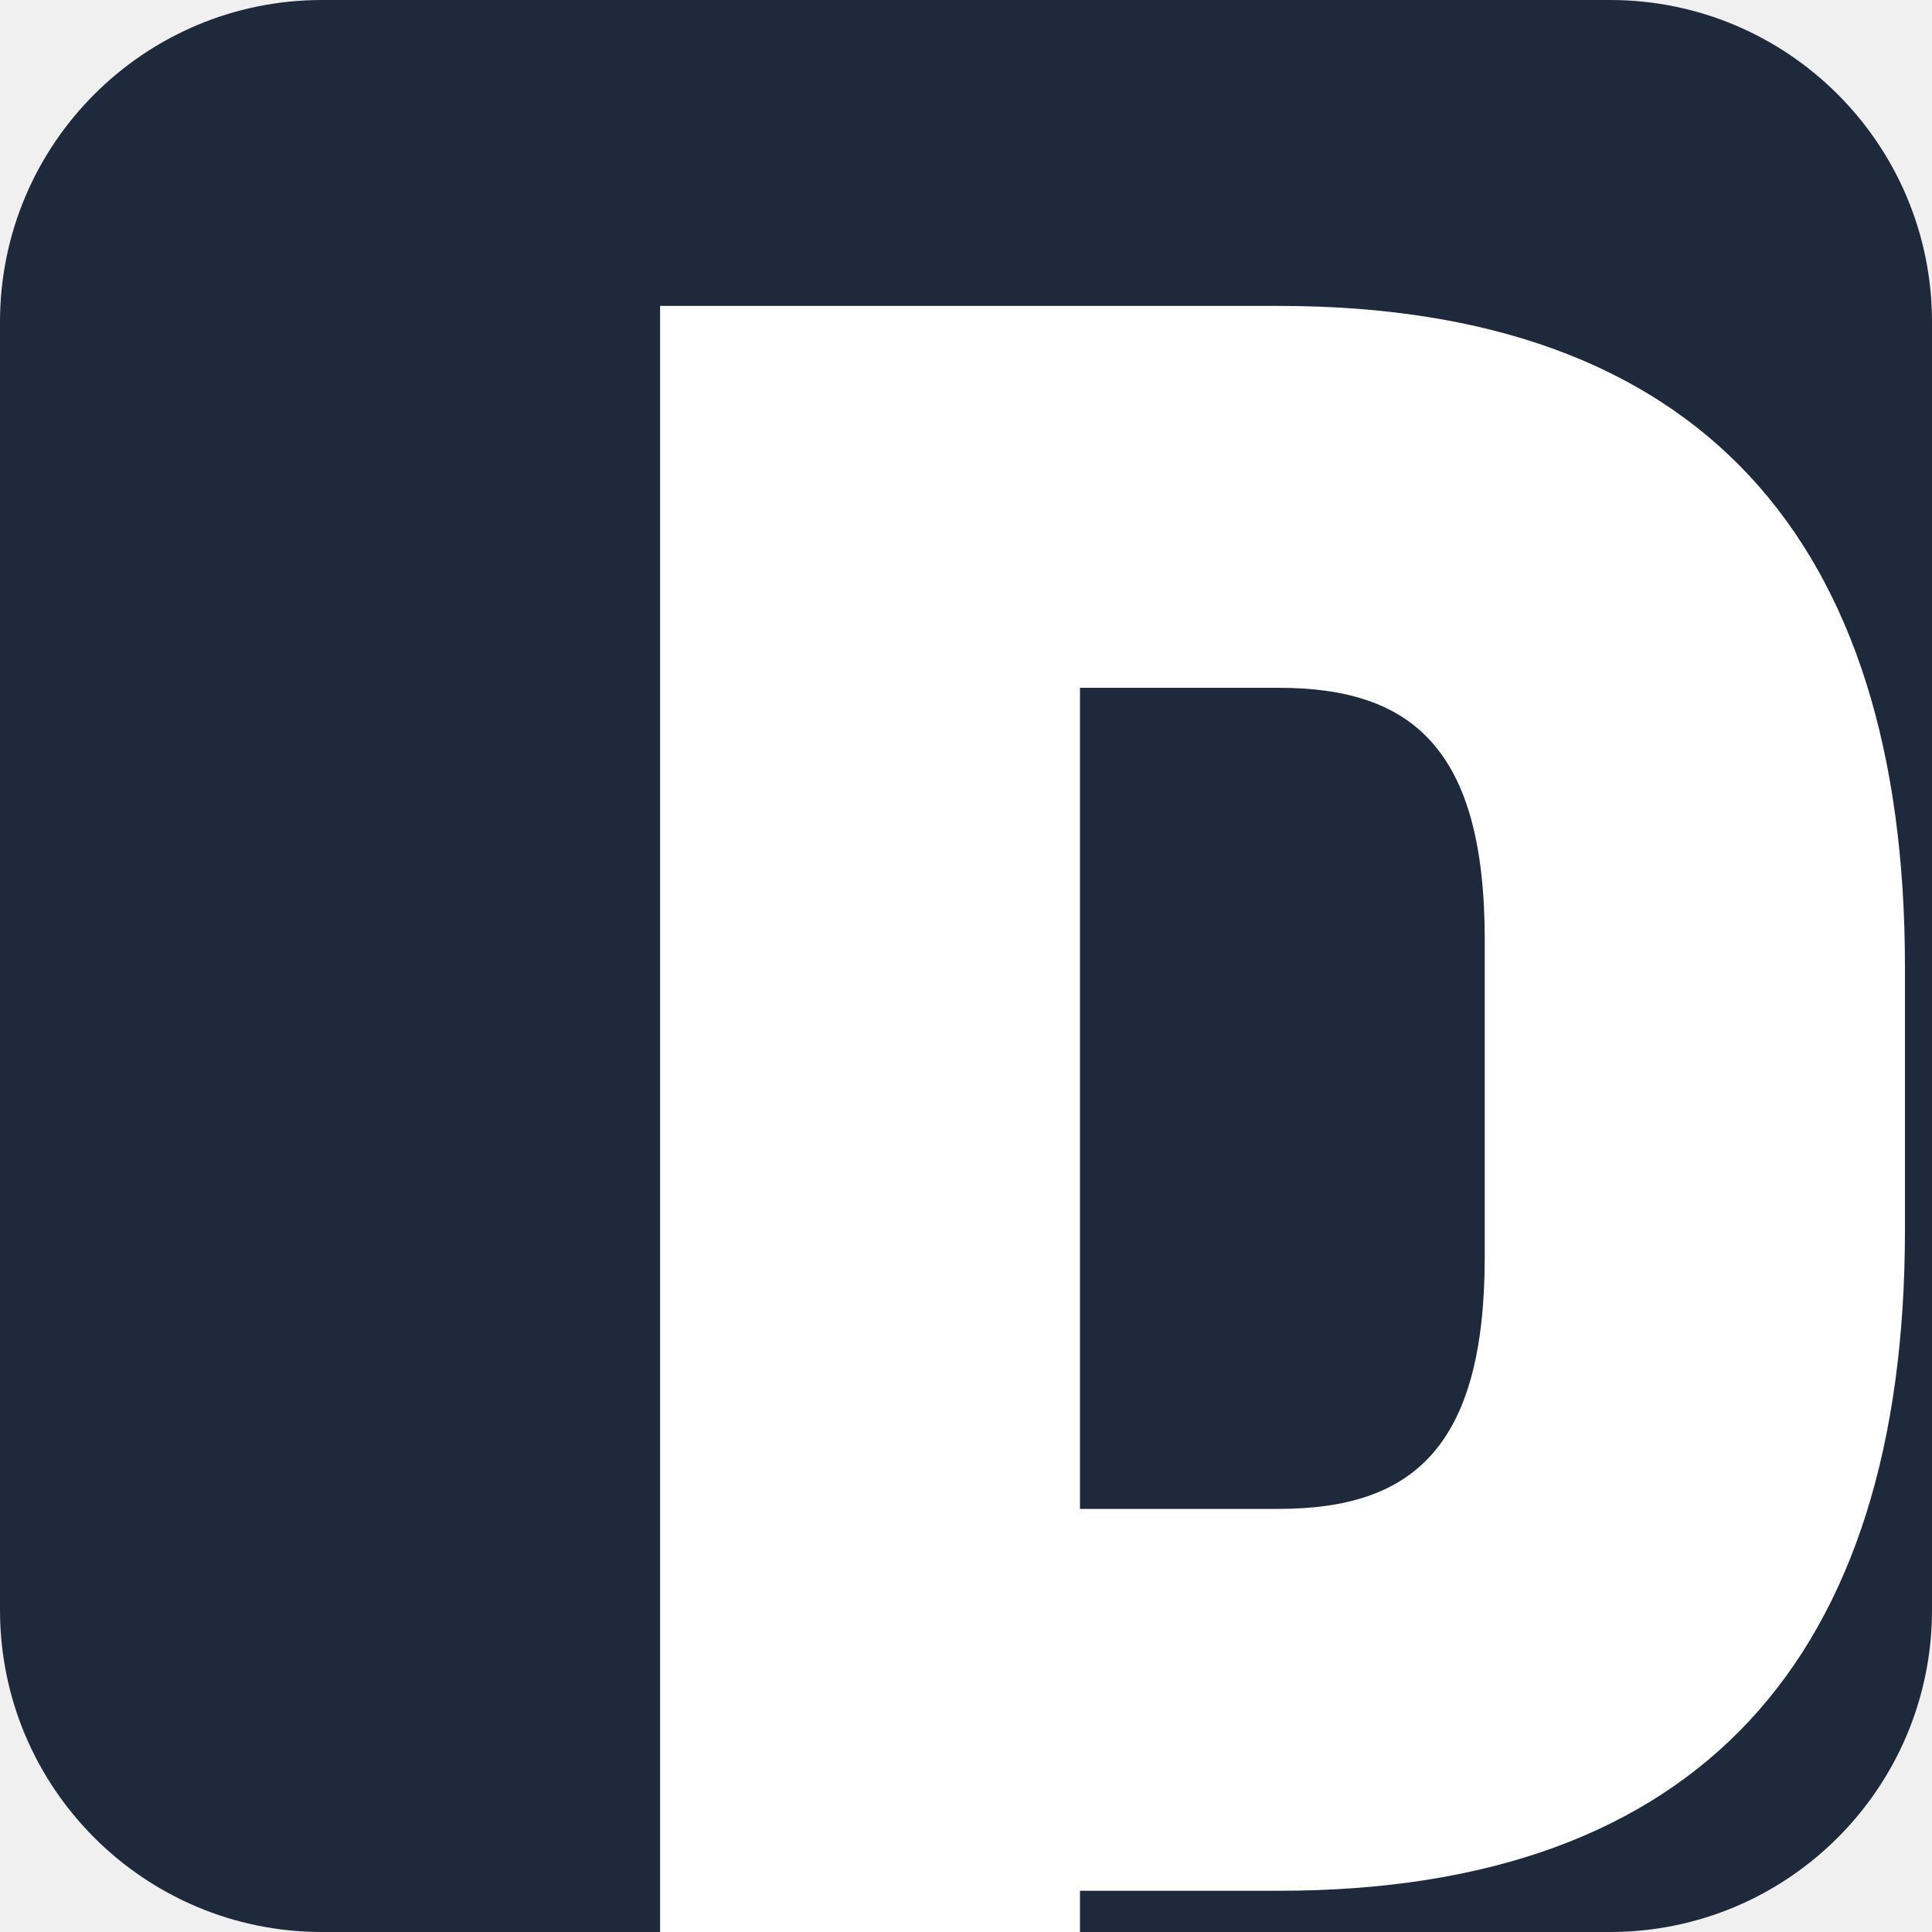
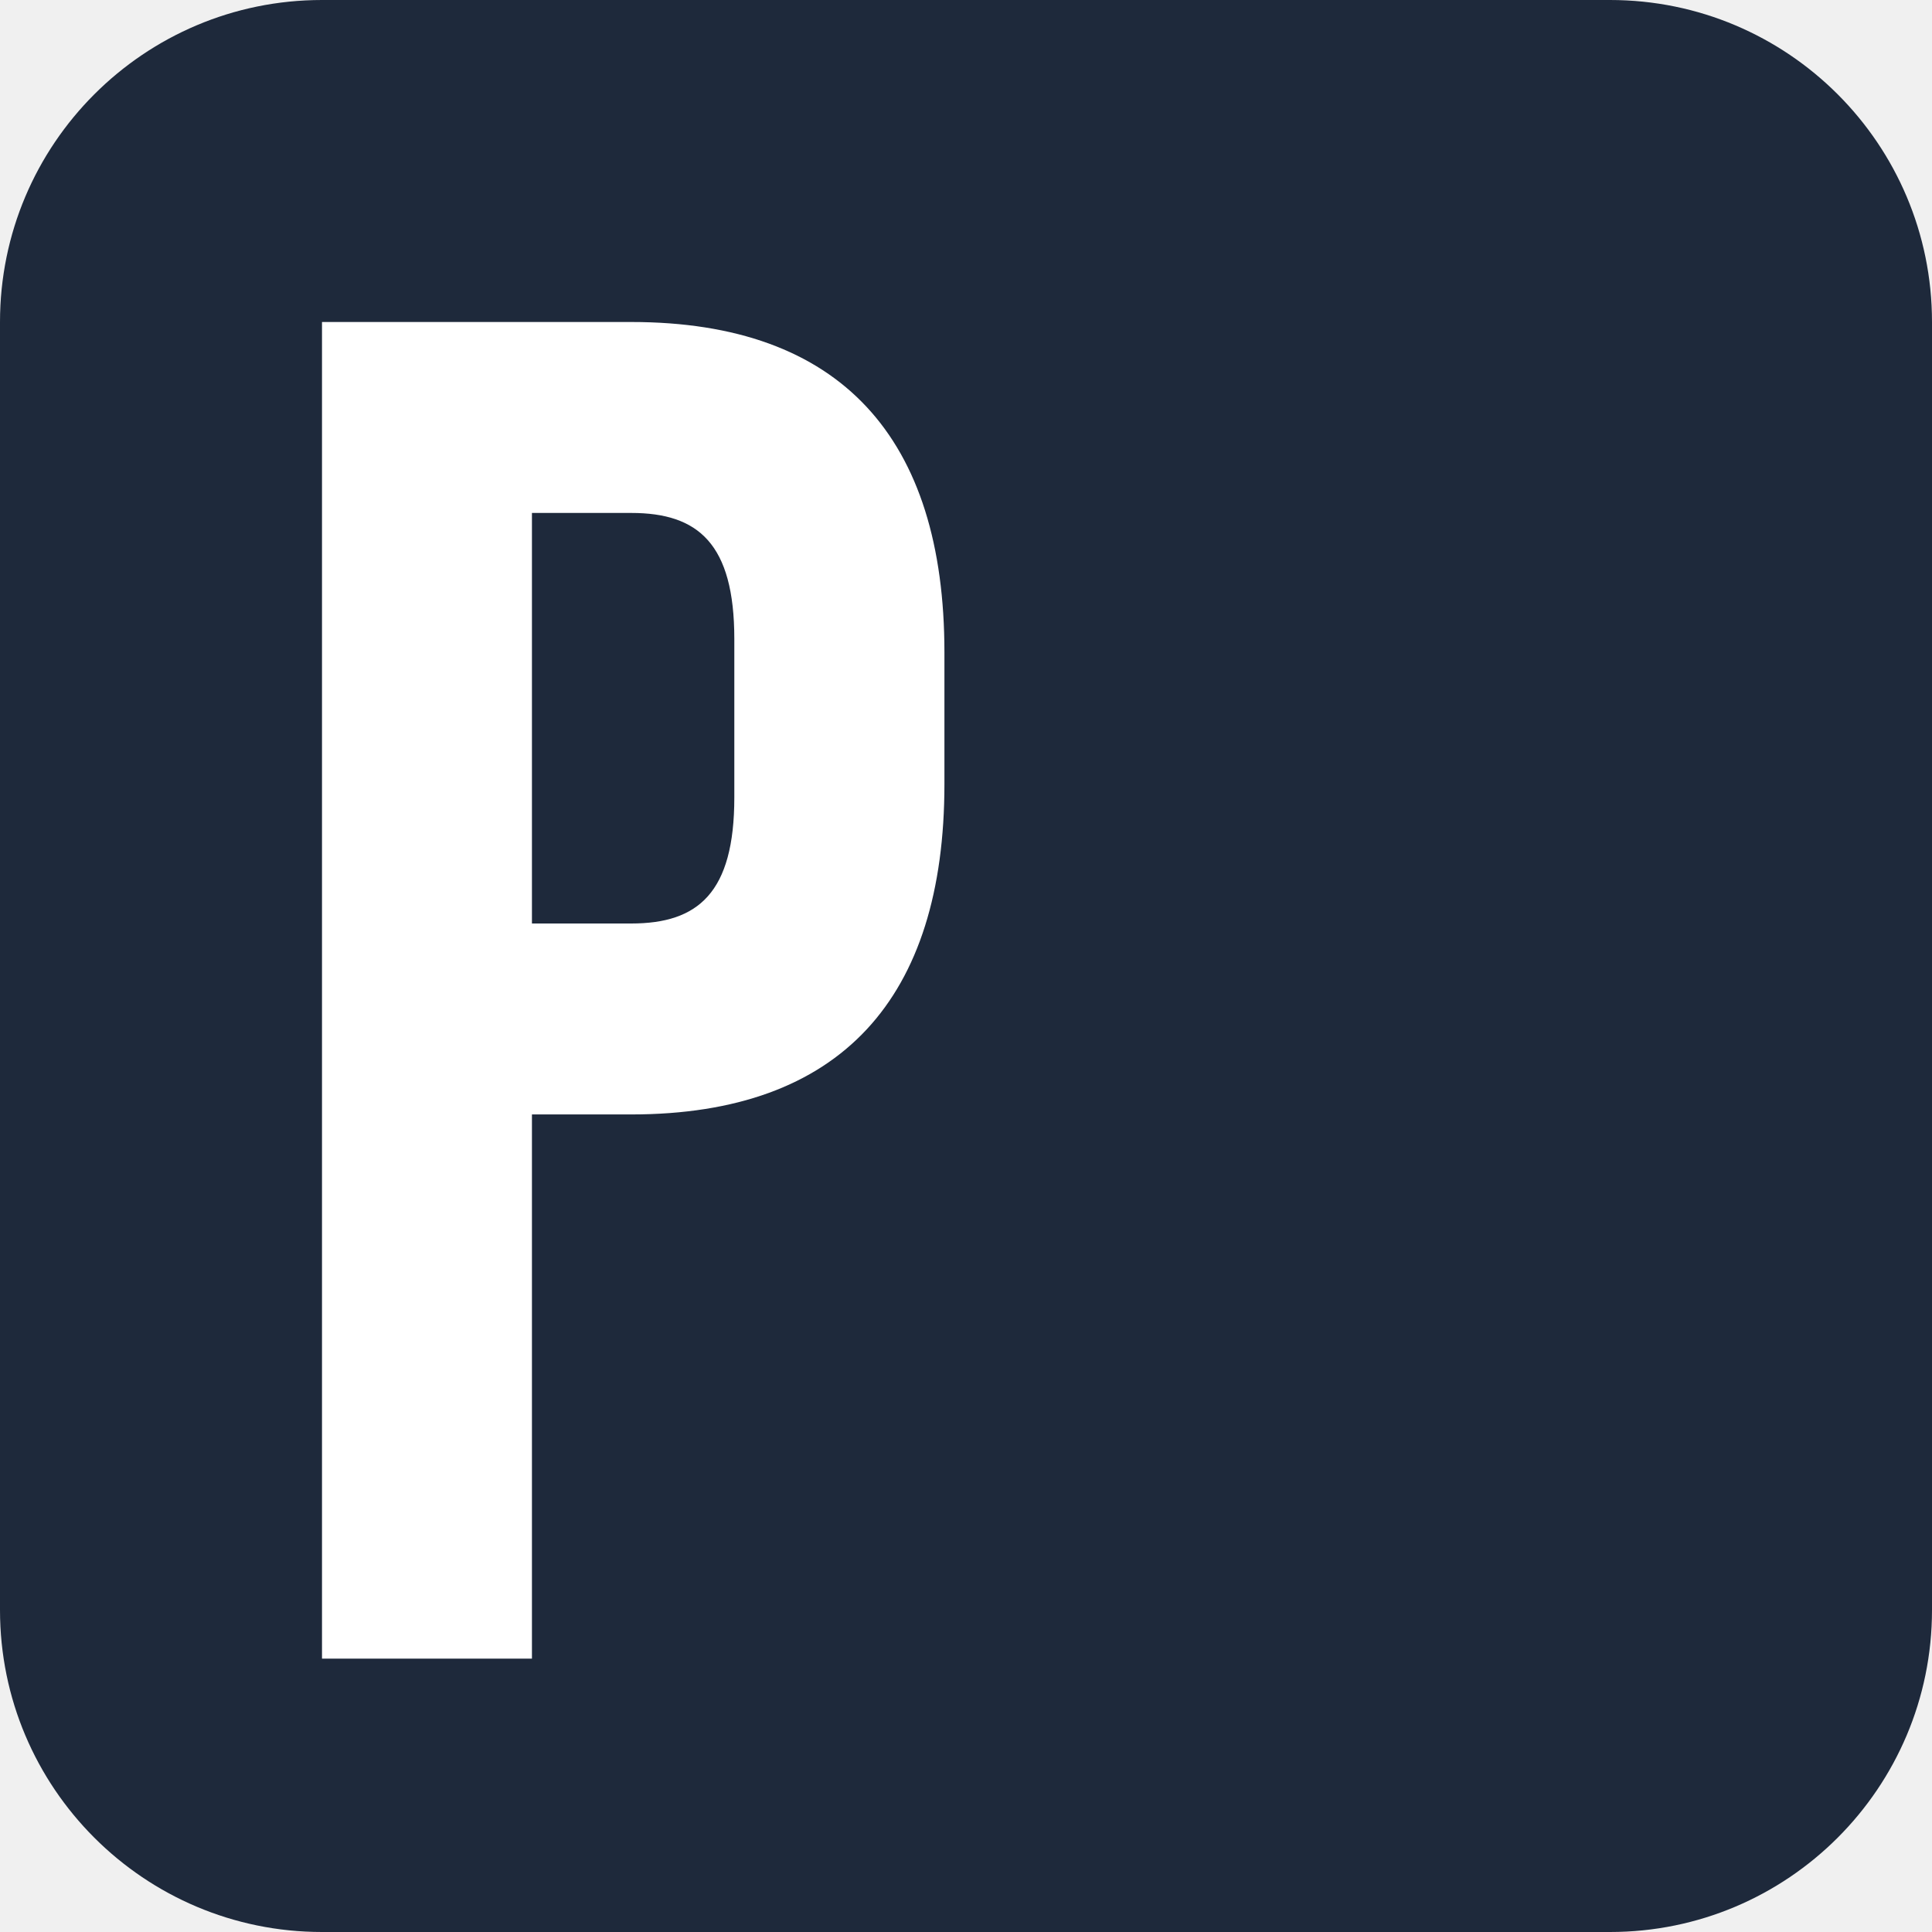
<svg xmlns="http://www.w3.org/2000/svg" viewBox="0 0 48 48">
  <rect width="48" height="48" fill="#1e293b" rx="8" />
-   <g transform="translate(24, 24) scale(0.8) translate(-9.5, -20.5)">
+   <g transform="translate(8, 8) scale(0.4)">
    <path fill="#ffffff" d="M0,0h19.21c13.05,0,19.45,7.23,19.45,20.52v8.18c0,13.28-6.4,20.52-19.45,20.52h-6.17v33.8H0V0ZM19.21,37.36c4.15,0,6.4-1.9,6.4-7.83v-9.84c0-5.93-2.25-7.83-6.4-7.83h-6.17v25.5h6.17Z" />
  </g>
</svg>
